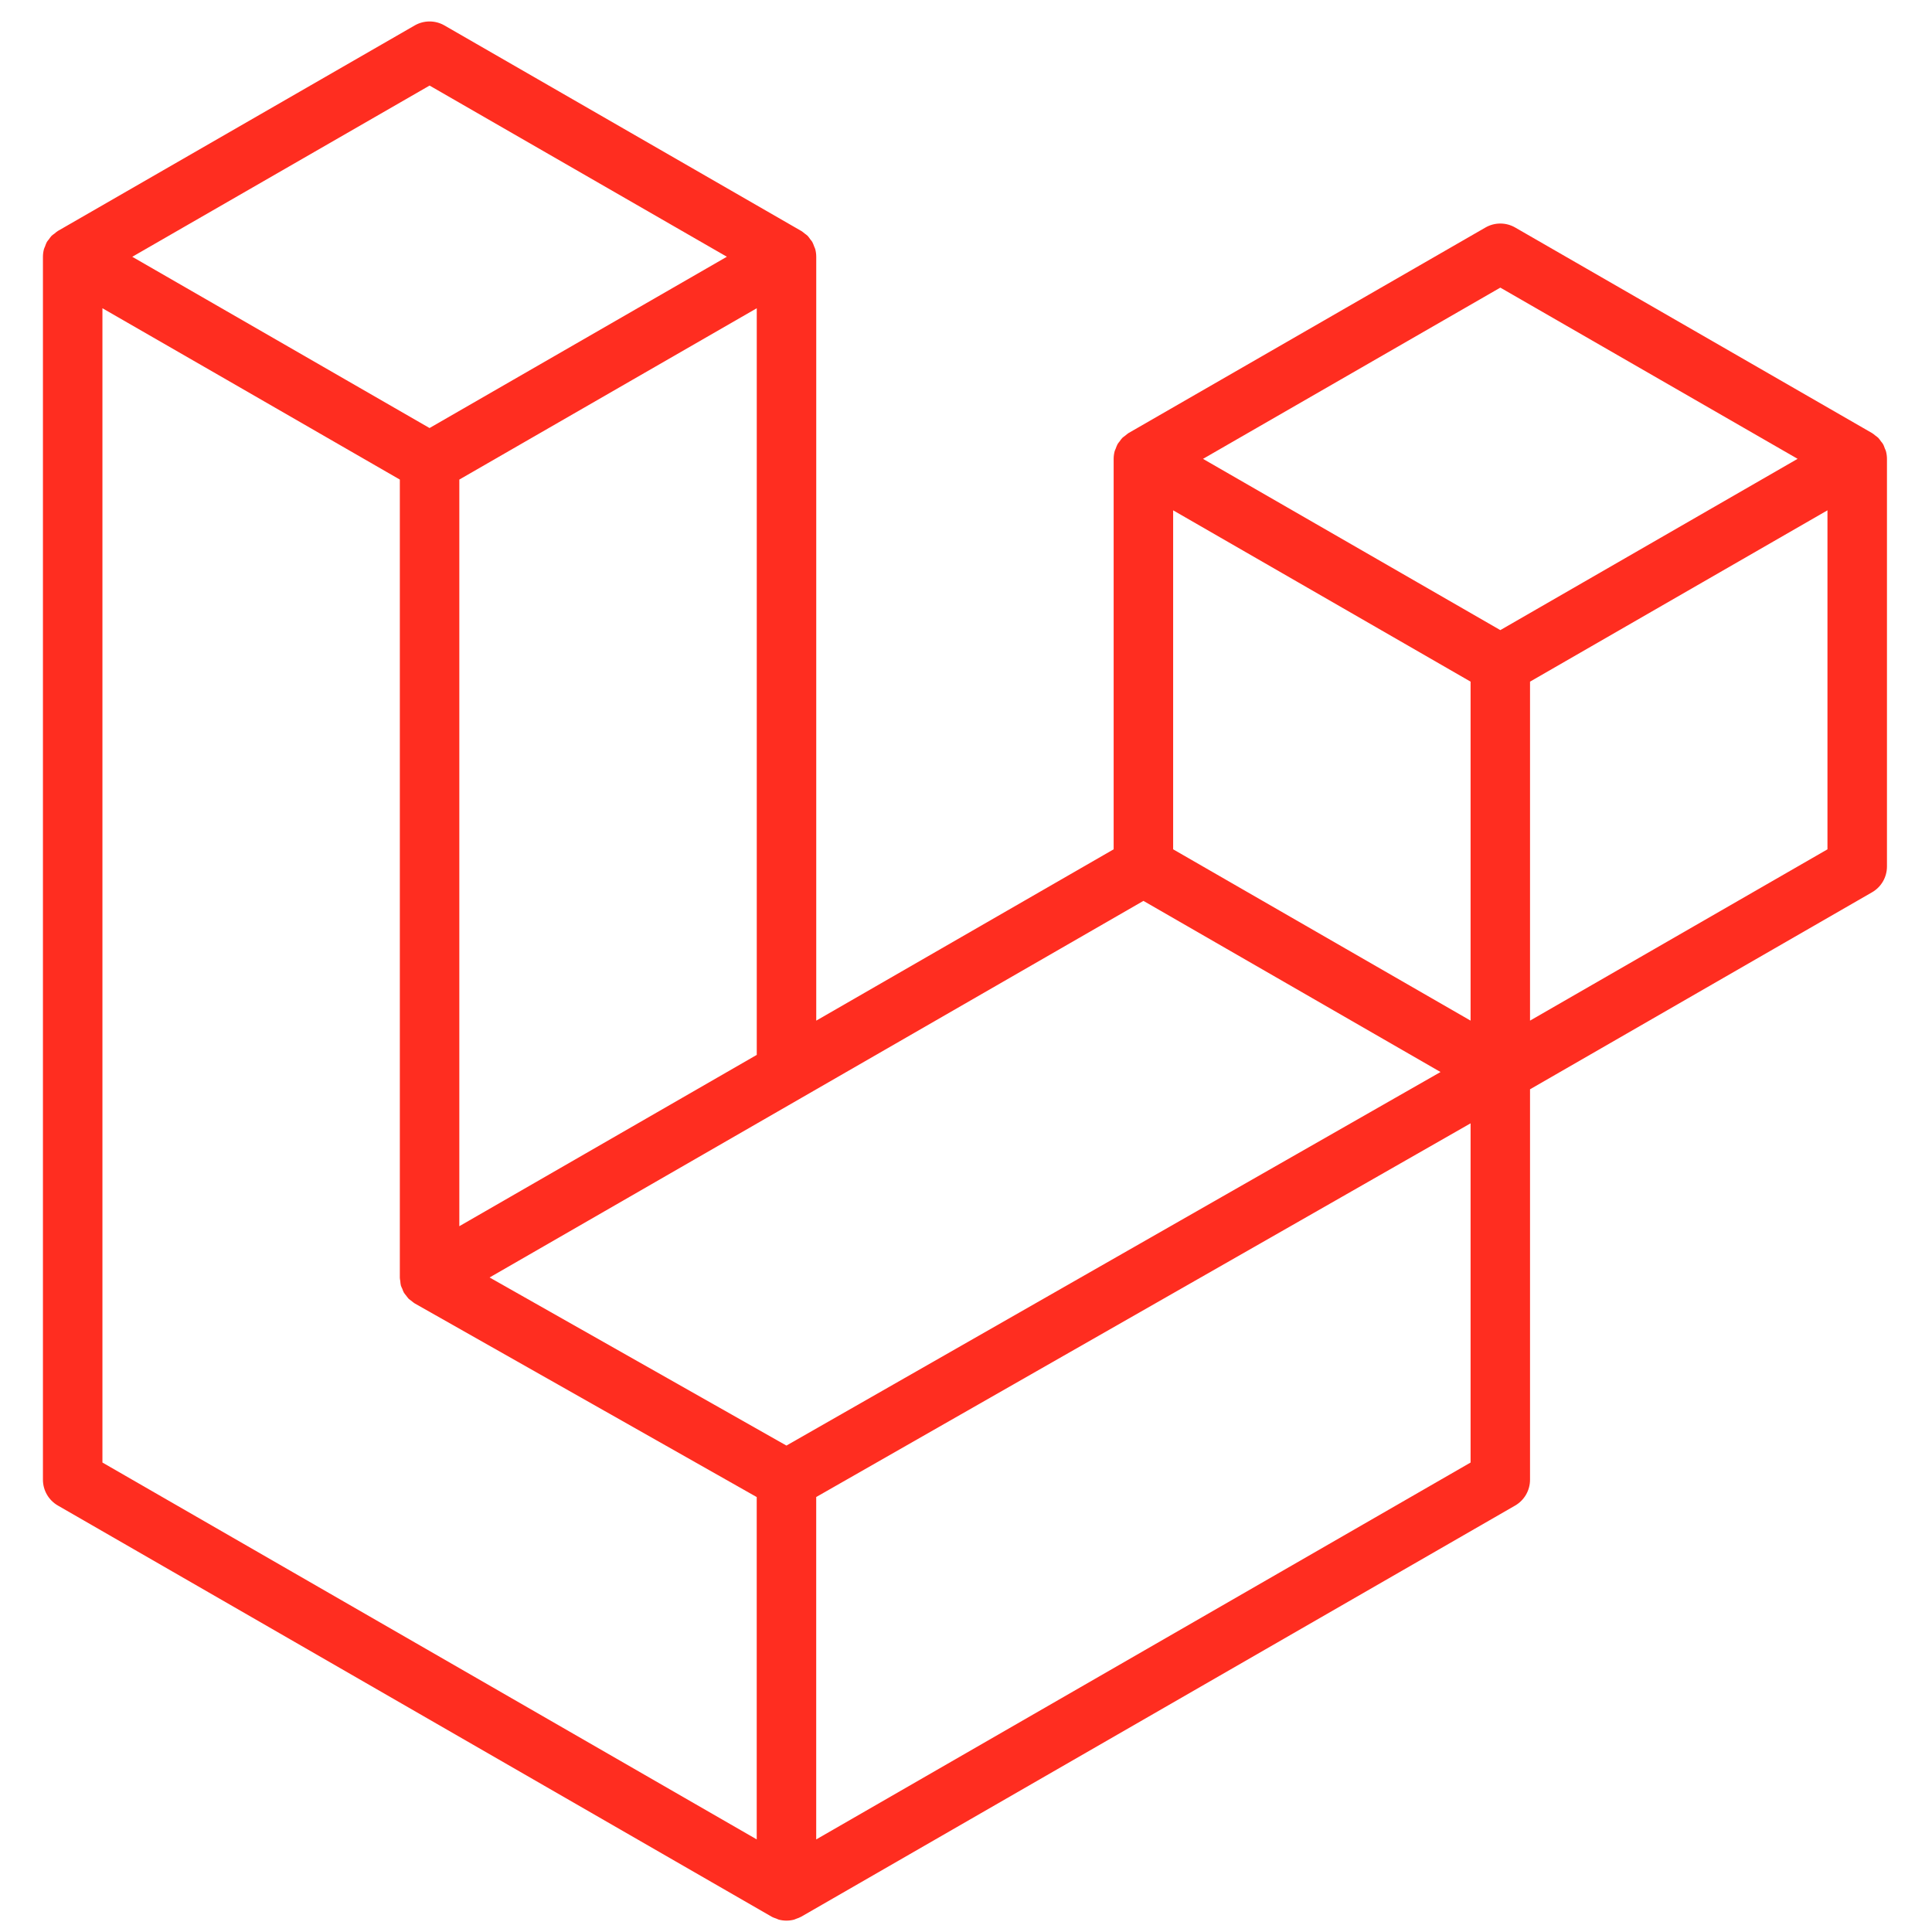
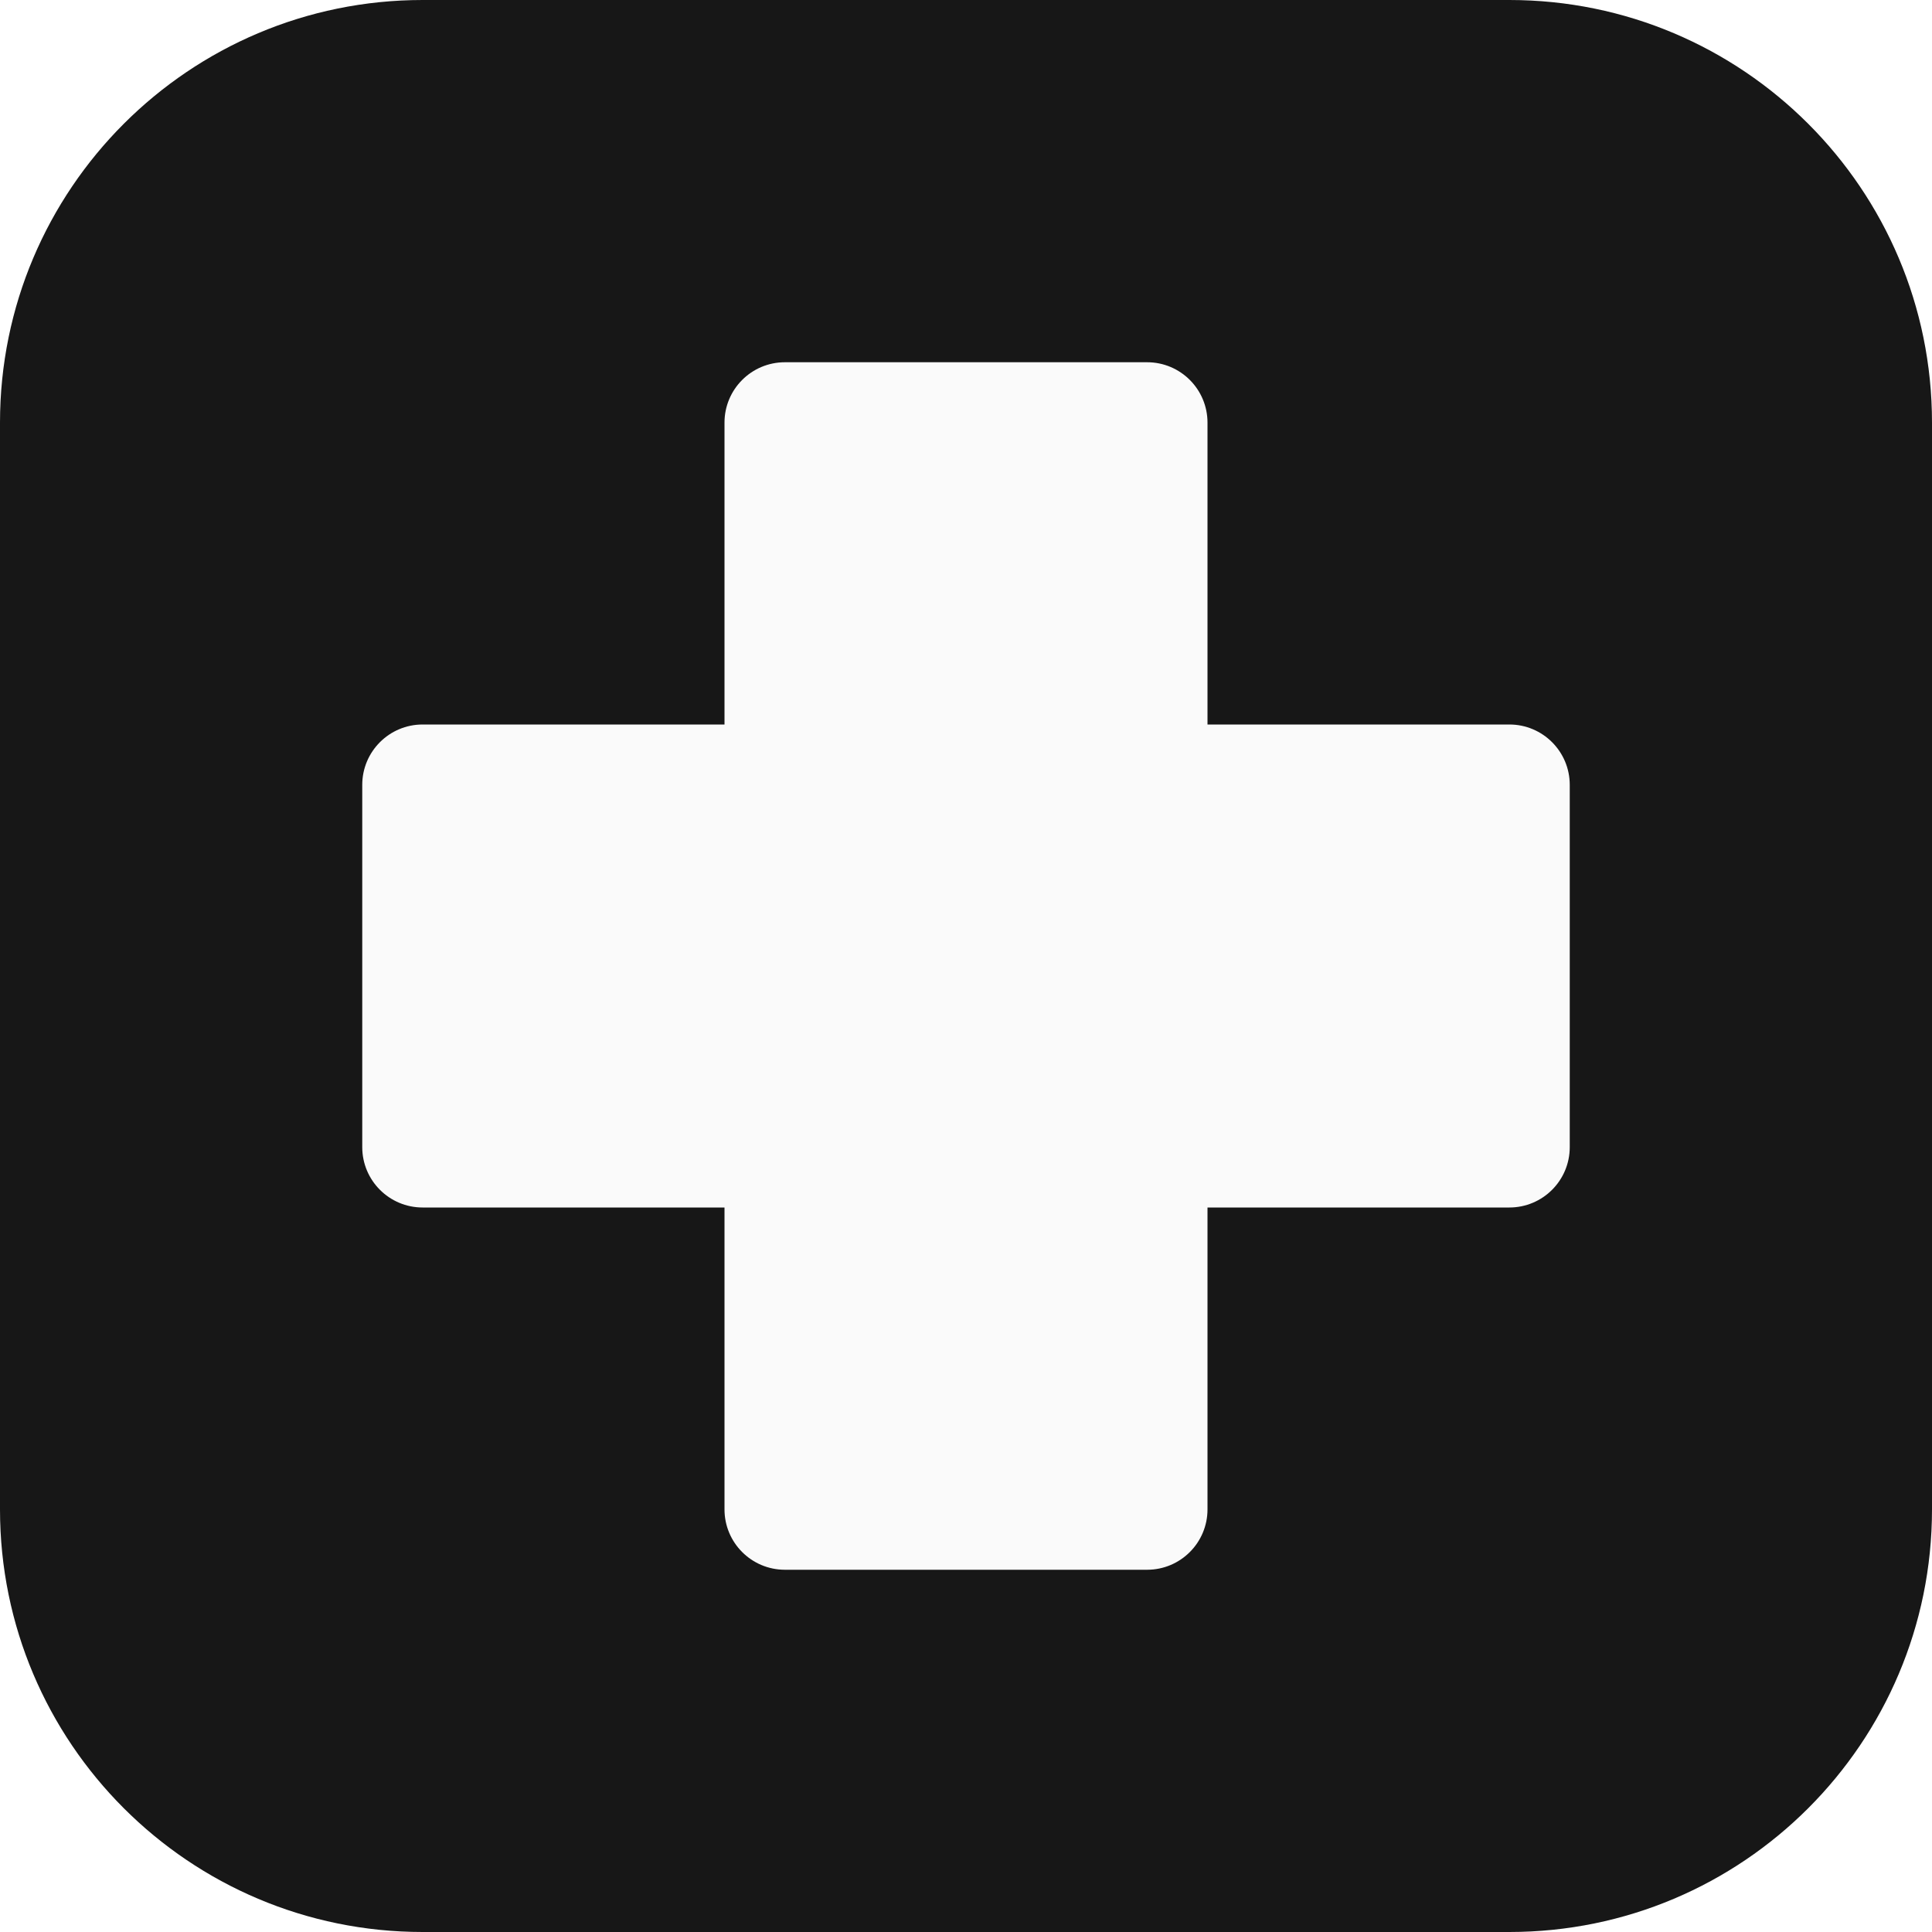
- <svg xmlns="http://www.w3.org/2000/svg" width="166" height="166" viewBox="0 0 166 166" fill="none">
-   <path fill-rule="evenodd" clip-rule="evenodd" d="M162.041 38.759C162.099 38.977 162.129 39.201 162.13 39.426V74.452C162.13 74.902 162.011 75.344 161.786 75.733C161.561 76.122 161.237 76.444 160.847 76.668L131.462 93.594V127.141C131.462 128.054 130.977 128.897 130.186 129.357L68.847 164.683C68.707 164.763 68.554 164.814 68.401 164.868C68.343 164.887 68.289 164.922 68.228 164.938C67.8 165.051 67.349 165.051 66.92 164.938C66.85 164.919 66.786 164.881 66.719 164.855C66.579 164.804 66.432 164.76 66.298 164.683L4.972 129.357C4.583 129.133 4.259 128.81 4.034 128.421C3.808 128.032 3.69 127.591 3.689 127.141L3.689 22.063C3.689 21.834 3.721 21.61 3.779 21.393C3.798 21.32 3.843 21.253 3.868 21.179C3.916 21.045 3.961 20.908 4.031 20.783C4.079 20.7 4.149 20.633 4.206 20.557C4.28 20.454 4.347 20.349 4.433 20.26C4.506 20.186 4.602 20.132 4.685 20.068C4.778 19.992 4.861 19.909 4.966 19.848L35.633 2.185C36.022 1.961 36.462 1.844 36.91 1.844C37.358 1.844 37.798 1.961 38.186 2.185L68.851 19.848H68.857C68.959 19.912 69.045 19.992 69.138 20.065C69.221 20.129 69.313 20.186 69.387 20.257C69.476 20.349 69.54 20.454 69.616 20.557C69.671 20.633 69.744 20.7 69.789 20.783C69.862 20.911 69.904 21.045 69.955 21.179C69.98 21.253 70.025 21.32 70.044 21.396C70.103 21.614 70.133 21.838 70.133 22.063V87.694L95.686 72.974V39.423C95.686 39.2 95.718 38.973 95.775 38.759C95.798 38.683 95.839 38.615 95.865 38.542C95.916 38.408 95.96 38.271 96.031 38.146C96.079 38.063 96.149 37.996 96.203 37.92C96.279 37.818 96.343 37.712 96.433 37.623C96.506 37.549 96.599 37.495 96.681 37.431C96.777 37.355 96.86 37.272 96.962 37.211L127.633 19.548C128.021 19.324 128.461 19.206 128.91 19.206C129.358 19.206 129.798 19.324 130.186 19.548L160.85 37.211C160.959 37.275 161.042 37.355 161.137 37.428C161.217 37.492 161.31 37.549 161.383 37.62C161.473 37.712 161.536 37.818 161.613 37.92C161.67 37.996 161.741 38.063 161.785 38.146C161.859 38.271 161.9 38.408 161.951 38.542C161.98 38.615 162.021 38.683 162.041 38.759ZM157.018 72.974V43.848L146.287 50.028L131.462 58.568V87.694L157.021 72.974H157.018ZM126.354 125.663V96.518L111.771 104.85L70.13 128.626V158.046L126.354 125.663ZM8.801 26.485V125.663L65.018 158.043V128.629L35.649 112L35.64 111.994L35.627 111.988C35.528 111.93 35.445 111.847 35.353 111.777C35.273 111.713 35.18 111.662 35.11 111.592L35.104 111.582C35.021 111.502 34.963 111.403 34.893 111.314C34.829 111.228 34.753 111.154 34.702 111.065L34.699 111.055C34.641 110.96 34.606 110.845 34.565 110.736C34.523 110.64 34.469 110.551 34.443 110.449C34.411 110.328 34.405 110.197 34.392 110.072C34.379 109.976 34.354 109.881 34.354 109.785V109.778V41.205L19.532 32.662L8.801 26.485ZM36.913 7.35L11.364 22.063L36.907 36.777L62.453 22.06L36.907 7.35H36.913ZM50.2 99.174L65.022 90.637V26.485L54.291 32.665L39.466 41.205V105.357L50.2 99.174ZM128.91 24.713L103.363 39.426L128.91 54.14L154.453 39.423L128.91 24.713ZM126.354 58.568L111.529 50.028L100.798 43.848V72.974L115.619 81.511L126.354 87.694V58.568ZM67.571 124.205L105.042 102.803L123.772 92.109L98.245 77.405L68.854 94.334L42.066 109.762L67.571 124.205Z" fill="#FF2D20" />
+ <svg xmlns="http://www.w3.org/2000/svg" width="32" height="32" viewBox="0 0 32 32" fill="none">
+   <style>
+ rect { fill: #171717; }
+ path { fill: #fafafa; }
+ @media (prefers-color-scheme: dark) {
+ rect { fill: #fafafa; }
+ path { fill: #171717; }
+ }
+ </style>
+   <rect width="32" height="32" rx="7" />
+   <path d="M13 6h6a1 1 0 0 1 1 1v5h5a1 1 0 0 1 1 1v6a1 1 0 0 1-1 1h-5v5a1 1 0 0 1-1 1h-6a1 1 0 0 1-1-1v-5H7a1 1 0 0 1-1-1v-6a1 1 0 0 1 1-1h5V7a1 1 0 0 1 1-1z" />
</svg>
